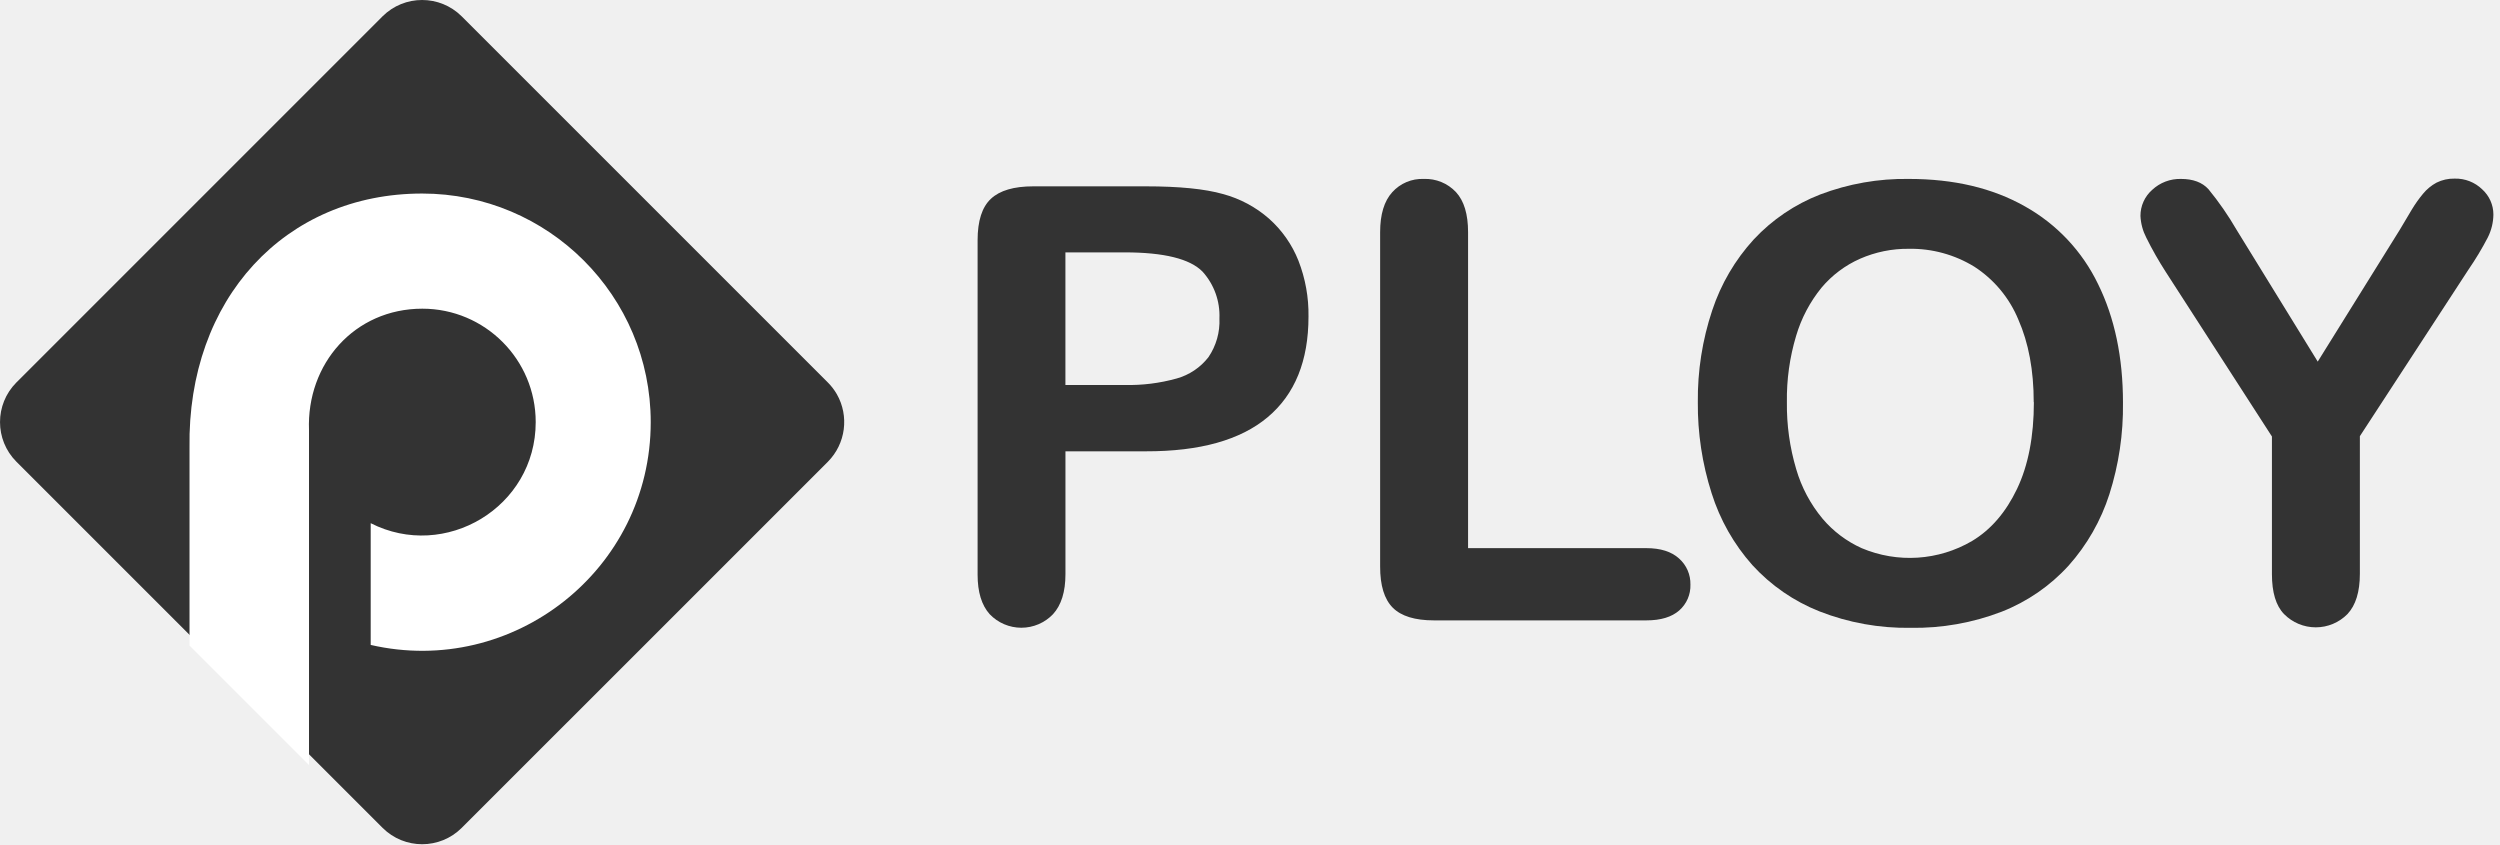
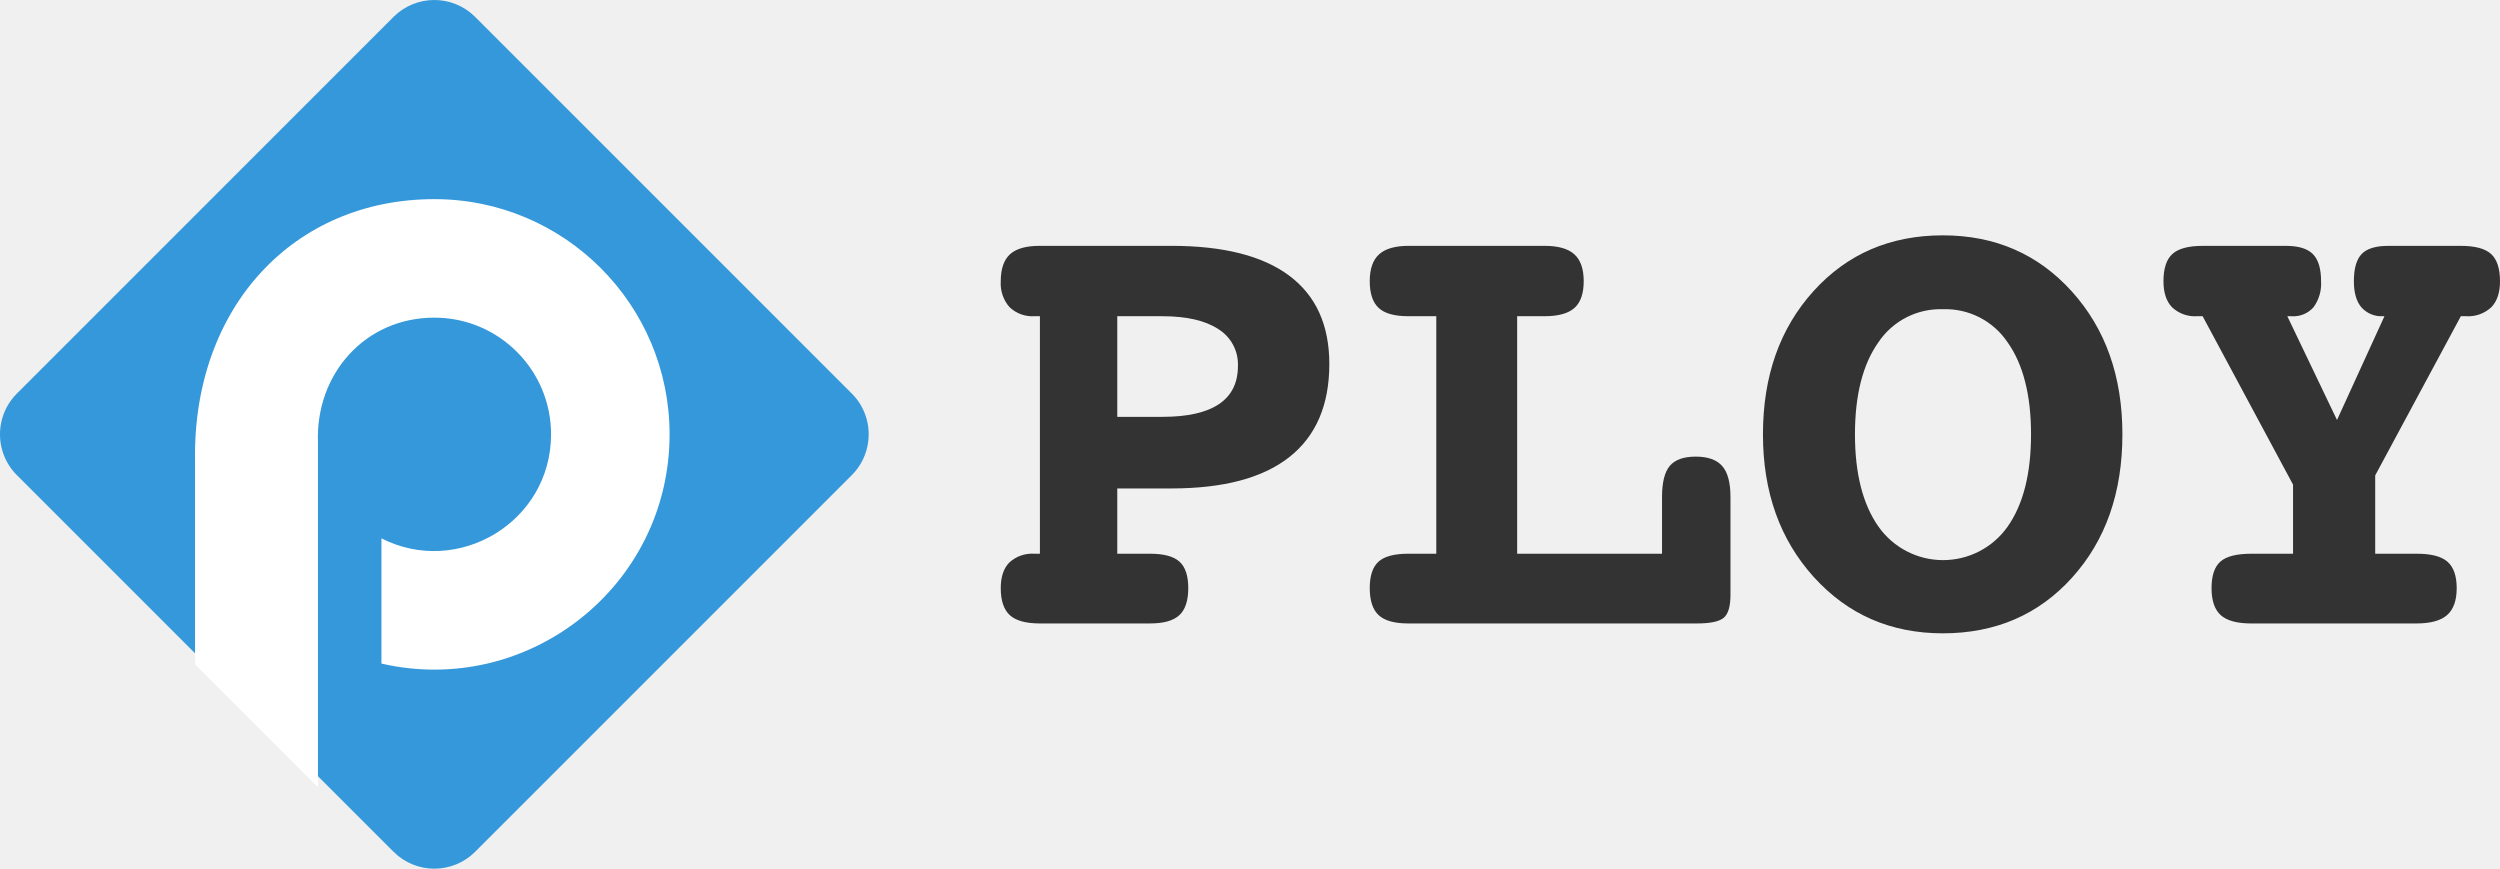
- <svg xmlns="http://www.w3.org/2000/svg" viewBox="0 0 621.19 209.78">
+ <svg xmlns="http://www.w3.org/2000/svg" viewBox="0 0 603.738 209.778">
  <defs>
-     <style>.cls-1,.cls-3{fill:#333;}.cls-1,.cls-2{fill-rule:evenodd;}.cls-2{fill:#fff;}</style>
+     <style>.cls-1,.cls-2{fill:#3498db;fill-rule:evenodd}.cls-2{fill:#fff}.cls-3{fill:#333}</style>
  </defs>
  <g id="logo">
-     <path class="cls-1" d="M207.93,97.94a14.07,14.07,0,0,0-2.21-2.88L160.39,49.73,114.71,4.05a13.94,13.94,0,0,0-19.65,0l-66,66-25,25a13.94,13.94,0,0,0,0,19.66l24.81,24.81,66.2,66.19a13.92,13.92,0,0,0,19.65,0l51.58-51.57,39.43-39.43A14,14,0,0,0,207.93,97.94Z" />
-     <g id="letterP">
-       <path class="cls-2" d="M76.78,106.87v83.22L47.09,160.4V111.28c-.58-37.06,23.81-63.19,57.8-63.19a56.8,56.8,0,0,1,56.8,56.8c0,36.72-34.21,63.49-69.58,55.36V130c18.47,9.41,41-3.92,41-25.12a28.18,28.18,0,0,0-28.17-28.18C88.09,76.71,76.15,90.39,76.78,106.87Z" />
-     </g>
+     <path class="cls-1" d="M207.932 97.936a13.637 13.637 0 0 0-2.207-2.873L160.4 49.732 114.714 4.054a13.933 13.933 0 0 0-19.65 0L29.091 70.023 4.052 95.063a13.929 13.929 0 0 0-3.1 14.9 13.762 13.762 0 0 0 3.1 4.755l24.816 24.816 66.2 66.192a13.931 13.931 0 0 0 19.65 0l51.577-51.574 39.434-39.434a13.948 13.948 0 0 0 2.203-16.782z" />
+     <path class="cls-2" d="M76.785 106.867v83.224L47.1 160.4v-49.122c-.58-37.061 23.808-63.188 57.8-63.188a56.8 56.8 0 0 1 56.8 56.8c0 36.72-34.21 63.488-69.582 55.359V130.01c18.476 9.414 40.959-3.916 40.959-25.122a28.177 28.177 0 0 0-28.178-28.177c-16.799 0-28.739 13.68-28.114 30.156z" id="letterP" />
  </g>
  <g id="Layer_3" data-name="Layer 3">
-     <path class="cls-3" d="M284.74,112.14h-20v30.53q0,6.56-3.09,9.94a10.88,10.88,0,0,1-15.74,0q-3-3.34-3-9.82V59.69q0-7.21,3.31-10.3t10.52-3.09h28q12.43,0,19.13,1.91a28.6,28.6,0,0,1,11.44,6.11,27.56,27.56,0,0,1,7.32,10.45,36.7,36.7,0,0,1,2.5,13.9q0,16.49-10.15,25T284.74,112.14Zm-5.29-49.43H264.73V95.66h14.72a44.28,44.28,0,0,0,12.91-1.61,15.13,15.13,0,0,0,7.91-5.3A15.85,15.85,0,0,0,303,79.11a16.31,16.31,0,0,0-4.2-11.62Q294.1,62.71,279.45,62.71Z" />
-     <path class="cls-3" d="M364.78,57.7v78.5h44.29q5.3,0,8.13,2.57a8.39,8.39,0,0,1,2.83,6.48,8.19,8.19,0,0,1-2.79,6.44q-2.81,2.46-8.17,2.46H356.32q-7.12,0-10.26-3.16t-3.13-10.23V57.7q0-6.62,3-9.93a10,10,0,0,1,7.84-3.31,10.41,10.41,0,0,1,8,3.27Q364.79,51,364.78,57.7Z" />
-     <path class="cls-3" d="M474.33,44.46q16.77,0,28.8,6.81a44,44,0,0,1,18.2,19.34q6.18,12.56,6.18,29.47a71.94,71.94,0,0,1-3.38,22.73A49.22,49.22,0,0,1,514,140.54,44.42,44.42,0,0,1,497.35,152a60.2,60.2,0,0,1-22.58,4,59.55,59.55,0,0,1-22.66-4.08,45,45,0,0,1-16.7-11.52,49.06,49.06,0,0,1-10.12-17.87,72.25,72.25,0,0,1-3.42-22.59,69.73,69.73,0,0,1,3.57-22.81,48.81,48.81,0,0,1,10.34-17.65,44.66,44.66,0,0,1,16.48-11.15A59.41,59.41,0,0,1,474.33,44.46Zm31,55.47q0-11.84-3.82-20.52a28.67,28.67,0,0,0-10.93-13.14,30.07,30.07,0,0,0-16.29-4.45,29.44,29.44,0,0,0-12.11,2.47,26.52,26.52,0,0,0-9.56,7.17,34.43,34.43,0,0,0-6.33,12A54.51,54.51,0,0,0,444,99.93a55.94,55.94,0,0,0,2.31,16.63,34.17,34.17,0,0,0,6.55,12.32,27.57,27.57,0,0,0,9.71,7.32A30.64,30.64,0,0,0,490,134.43q7-4.19,11.18-12.94T505.37,99.93Z" />
-     <path class="cls-3" d="M564.52,142.67V108.46L538.18,67.63a86.31,86.31,0,0,1-4.89-8.6,13.1,13.1,0,0,1-1.44-5.37,8.59,8.59,0,0,1,2.91-6.48,10.12,10.12,0,0,1,7.17-2.72c3,0,5.26.85,6.81,2.54a76.28,76.28,0,0,1,7,10.11l20.16,32.74,20.38-32.74L599.32,52a31.62,31.62,0,0,1,2.75-3.86,11.19,11.19,0,0,1,3.35-2.76,9.61,9.61,0,0,1,4.49-1,9.47,9.47,0,0,1,6.88,2.69,8.42,8.42,0,0,1,2.76,6.21,13,13,0,0,1-1.4,5.74,76,76,0,0,1-4.78,7.95l-27,41.41v34.21q0,6.71-3.09,10a11.06,11.06,0,0,1-15.74,0C565.52,150.53,564.52,147.19,564.52,142.67Z" />
+     <path class="cls-3" d="M269.815 117.959v15.762h7.919q5 0 7.113 1.923t2.114 6.382q0 4.536-2.153 6.535t-7.074 2h-26.6q-5.075 0-7.266-2t-2.191-6.535q0-4.076 2.076-6.19a8.143 8.143 0 0 1 6.074-2.115h1.307V76.364h-1.307a8 8 0 0 1-6.035-2.192 8.655 8.655 0 0 1-2.115-6.266q0-4.458 2.23-6.5t7.227-2.037h31.755q18.837 0 28.487 7.227t9.649 21.3q0 14.84-9.611 22.451t-28.525 7.611zm0-41.595v24.3h10.918q9.072 0 13.648-3.076t4.575-9.226a10.016 10.016 0 0 0-4.729-8.881q-4.728-3.113-13.494-3.113zM366.386 76.364v57.357h34.985v-13.685q0-5.306 1.882-7.536t6.267-2.229q4.383 0 6.382 2.269t2 7.5v23.6q0 4.152-1.614 5.536t-6.459 1.384H340.09q-5 0-7.15-2t-2.153-6.535q0-4.46 2.114-6.382t7.189-1.923h6.766V76.364h-6.766q-5 0-7.15-2t-2.153-6.459q0-4.458 2.268-6.5t7.189-2.037H373q4.92 0 7.189 2.037t2.269 6.5q0 4.459-2.23 6.459t-7.228 2zM469.185 56.834q18.913 0 31.14 13.533t12.224 34.522q0 21.146-12.147 34.6t-31.217 13.456q-18.839 0-31.14-13.571t-12.3-34.484q0-21.066 12.186-34.561t31.254-13.495zm0 17.838a18.033 18.033 0 0 0-15.569 8q-5.652 8-5.652 22.221t5.69 22.3a19.077 19.077 0 0 0 31.139.039q5.69-8.034 5.69-22.336 0-14.223-5.652-22.221a18.1 18.1 0 0 0-15.646-8.003zM552.376 76.364l12 25.065 11.456-25.065h-.308a6.484 6.484 0 0 1-5.267-2.154q-1.808-2.151-1.807-6.3 0-4.613 1.884-6.573t6.42-1.961h17.531q5.15 0 7.3 1.961t2.154 6.573q0 4.15-2.115 6.3a8.187 8.187 0 0 1-6.112 2.154h-1.23L573.6 114.807v18.914h10.07q5.228 0 7.419 1.961t2.192 6.344q0 4.459-2.307 6.5t-7.458 2.037h-39.828q-5.152 0-7.381-2t-2.229-6.535q0-4.538 2.152-6.421t7.458-1.884h10.072v-16.686l-21.836-40.673h-1.306a8.055 8.055 0 0 1-6.075-2.154q-2.075-2.151-2.076-6.3 0-4.613 2.154-6.573t7.3-1.961h20.145q4.536 0 6.5 2t1.961 6.535a9.617 9.617 0 0 1-1.807 6.266 6.433 6.433 0 0 1-5.266 2.192z" />
  </g>
</svg>
